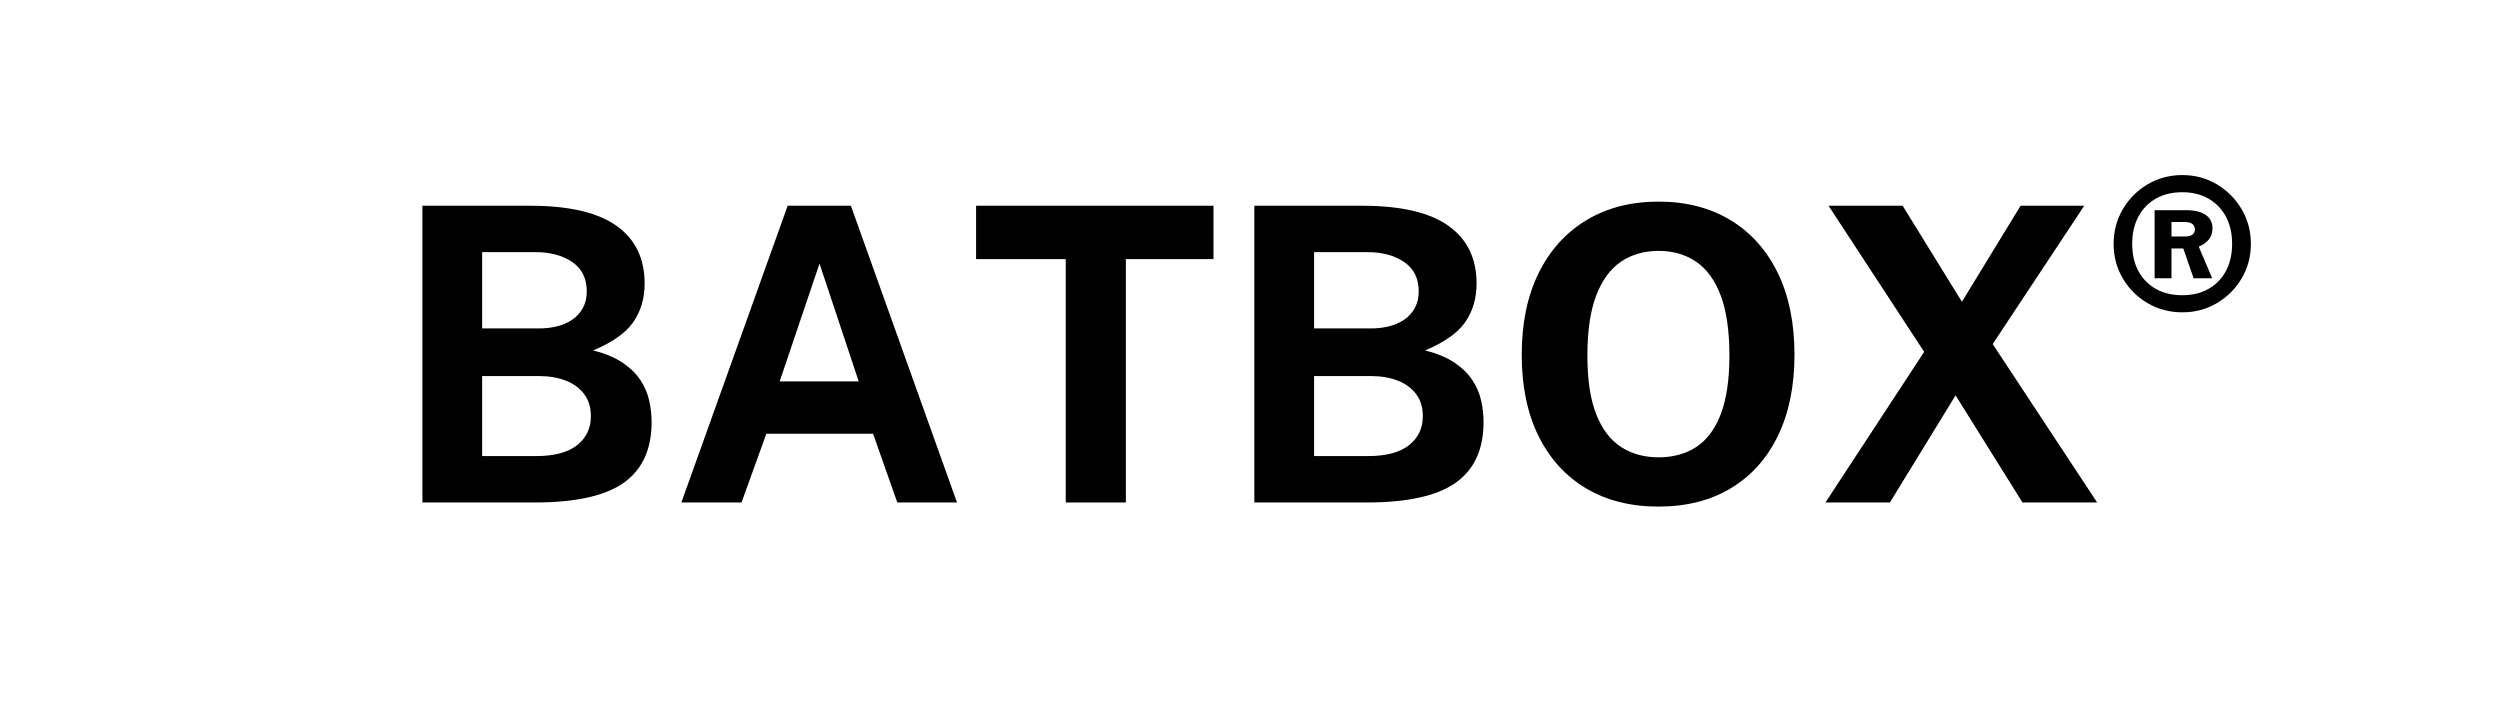
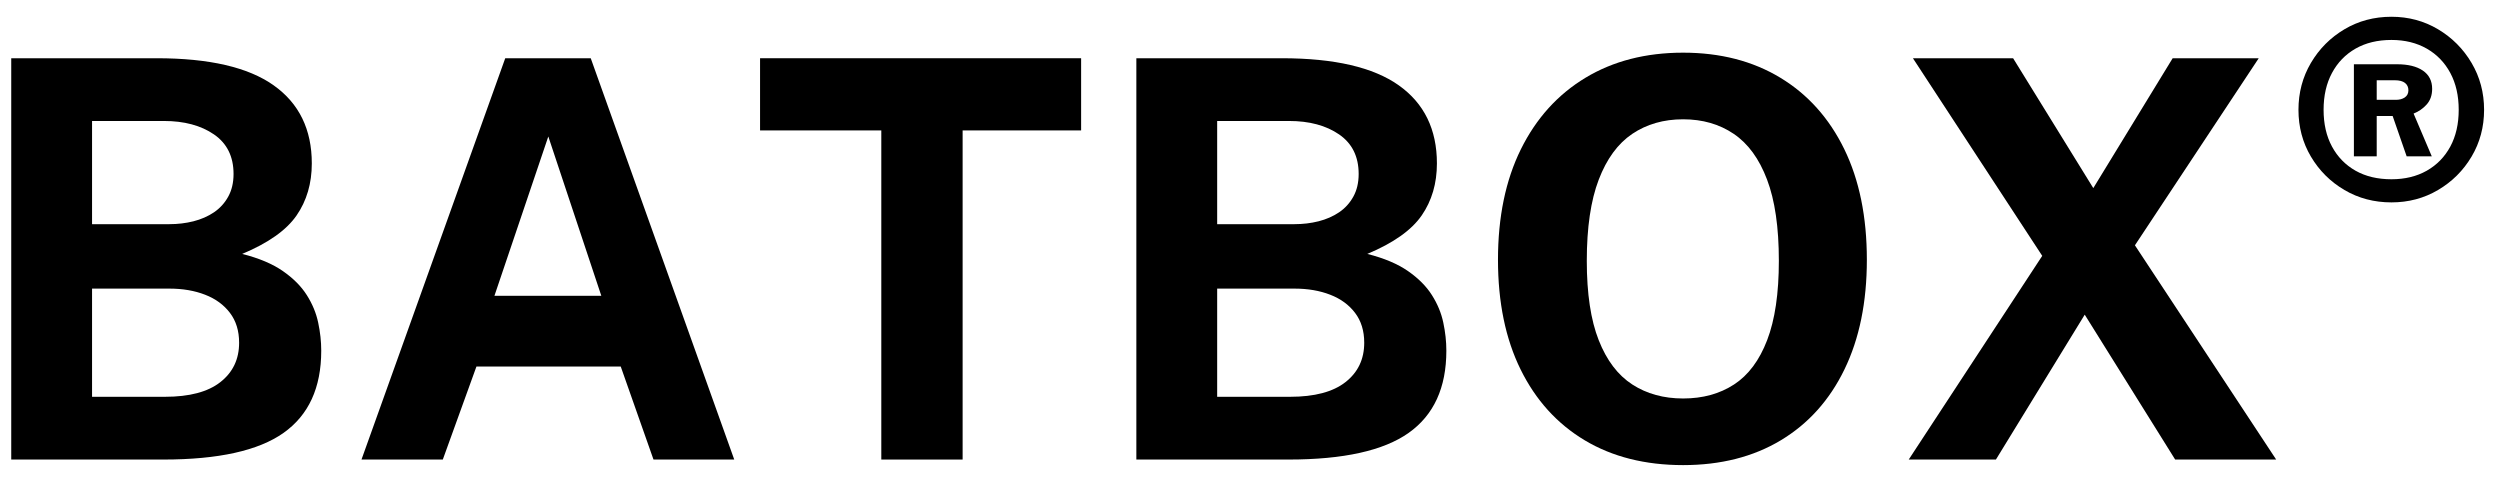
- <svg xmlns="http://www.w3.org/2000/svg" width="1127" zoomAndPan="magnify" viewBox="0 0 845.25 240" height="320" preserveAspectRatio="xMidYMid meet" version="1.0">
+ <svg xmlns="http://www.w3.org/2000/svg" width="625" zoomAndPan="magnify" viewBox="140 55 625 120" height="120" preserveAspectRatio="xMidYMid meet" version="1.0">
  <defs>
    <g />
    <clipPath id="5f1f663e99">
      <rect x="0" width="584" y="0" height="166" />
    </clipPath>
  </defs>
  <g transform="matrix(1, 0, 0, 1, 130, 37)">
    <g clip-path="url(#5f1f663e99)">
      <g fill="#000000" fill-opacity="1">
        <g transform="translate(1.575946, 132.8863)">
          <g>
            <path d="M 11.234 0 L 11.234 -100.328 L 47.594 -100.328 C 60.727 -100.328 70.473 -98.07 76.828 -93.562 C 83.191 -89.051 86.375 -82.539 86.375 -74.031 C 86.375 -69.031 85.102 -64.691 82.562 -61.016 C 80.02 -57.336 75.488 -54.133 68.969 -51.406 C 73.176 -50.344 76.57 -48.91 79.156 -47.109 C 81.75 -45.305 83.738 -43.305 85.125 -41.109 C 86.52 -38.91 87.469 -36.617 87.969 -34.234 C 88.477 -31.859 88.734 -29.516 88.734 -27.203 C 88.734 -17.953 85.586 -11.102 79.297 -6.656 C 73.016 -2.219 63.004 0 49.266 0 Z M 31.438 -15.688 L 49.672 -15.688 C 55.785 -15.688 60.398 -16.91 63.516 -19.359 C 66.641 -21.805 68.203 -25.086 68.203 -29.203 C 68.203 -32.172 67.438 -34.66 65.906 -36.672 C 64.383 -38.68 62.316 -40.191 59.703 -41.203 C 57.086 -42.223 54.113 -42.734 50.781 -42.734 L 31.438 -42.734 Z M 31.438 -58.844 L 50.781 -58.844 C 52.863 -58.844 54.863 -59.082 56.781 -59.562 C 58.707 -60.051 60.422 -60.801 61.922 -61.812 C 63.422 -62.832 64.609 -64.141 65.484 -65.734 C 66.367 -67.336 66.812 -69.223 66.812 -71.391 C 66.812 -75.742 65.18 -79.039 61.922 -81.281 C 58.66 -83.52 54.488 -84.641 49.406 -84.641 L 31.438 -84.641 Z M 31.438 -58.844 " />
          </g>
        </g>
      </g>
      <g fill="#000000" fill-opacity="1">
        <g transform="translate(96.56101, 132.8863)">
          <g>
            <path d="M 3.812 0 L 39.75 -100.328 L 61.125 -100.328 L 97 0 L 76.812 0 L 68.625 -23.25 L 32.547 -23.25 L 24.141 0 Z M 37.047 -40.938 L 63.766 -40.938 L 50.516 -80.766 Z M 37.047 -40.938 " />
          </g>
        </g>
      </g>
      <g fill="#000000" fill-opacity="1">
        <g transform="translate(197.3742, 132.8863)">
          <g>
            <path d="M 2.641 -82.281 L 2.641 -100.328 L 82.906 -100.328 L 82.906 -82.281 L 53.281 -82.281 L 53.281 0 L 32.953 0 L 32.953 -82.281 Z M 2.641 -82.281 " />
          </g>
        </g>
      </g>
      <g fill="#000000" fill-opacity="1">
        <g transform="translate(282.8539, 132.8863)">
          <g>
            <path d="M 11.234 0 L 11.234 -100.328 L 47.594 -100.328 C 60.727 -100.328 70.473 -98.07 76.828 -93.562 C 83.191 -89.051 86.375 -82.539 86.375 -74.031 C 86.375 -69.031 85.102 -64.691 82.562 -61.016 C 80.02 -57.336 75.488 -54.133 68.969 -51.406 C 73.176 -50.344 76.57 -48.91 79.156 -47.109 C 81.75 -45.305 83.738 -43.305 85.125 -41.109 C 86.52 -38.91 87.469 -36.617 87.969 -34.234 C 88.477 -31.859 88.734 -29.516 88.734 -27.203 C 88.734 -17.953 85.586 -11.102 79.297 -6.656 C 73.016 -2.219 63.004 0 49.266 0 Z M 31.438 -15.688 L 49.672 -15.688 C 55.785 -15.688 60.398 -16.91 63.516 -19.359 C 66.641 -21.805 68.203 -25.086 68.203 -29.203 C 68.203 -32.172 67.438 -34.66 65.906 -36.672 C 64.383 -38.68 62.316 -40.191 59.703 -41.203 C 57.086 -42.223 54.113 -42.734 50.781 -42.734 L 31.438 -42.734 Z M 31.438 -58.844 L 50.781 -58.844 C 52.863 -58.844 54.863 -59.082 56.781 -59.562 C 58.707 -60.051 60.422 -60.801 61.922 -61.812 C 63.422 -62.832 64.609 -64.141 65.484 -65.734 C 66.367 -67.336 66.812 -69.223 66.812 -71.391 C 66.812 -75.742 65.18 -79.039 61.922 -81.281 C 58.66 -83.52 54.488 -84.641 49.406 -84.641 L 31.438 -84.641 Z M 31.438 -58.844 " />
          </g>
        </g>
      </g>
      <g fill="#000000" fill-opacity="1">
        <g transform="translate(377.8389, 132.8863)">
          <g>
            <path d="M 52.938 1.391 C 43.457 1.391 35.258 -0.676 28.344 -4.812 C 21.426 -8.957 16.082 -14.859 12.312 -22.516 C 8.539 -30.172 6.656 -39.316 6.656 -49.953 C 6.656 -60.641 8.562 -69.844 12.375 -77.562 C 16.195 -85.289 21.578 -91.25 28.516 -95.438 C 35.453 -99.625 43.594 -101.719 52.938 -101.719 C 62.238 -101.719 70.332 -99.633 77.219 -95.469 C 84.113 -91.301 89.445 -85.352 93.219 -77.625 C 96.988 -69.906 98.875 -60.68 98.875 -49.953 C 98.875 -39.359 97.008 -30.223 93.281 -22.547 C 89.562 -14.867 84.254 -8.957 77.359 -4.812 C 70.473 -0.676 62.332 1.391 52.938 1.391 Z M 52.938 -15.266 C 57.844 -15.266 62.086 -16.43 65.672 -18.766 C 69.254 -21.098 72.016 -24.797 73.953 -29.859 C 75.898 -34.93 76.875 -41.535 76.875 -49.672 C 76.875 -58.047 75.891 -64.82 73.922 -70 C 71.961 -75.188 69.188 -78.992 65.594 -81.422 C 62.008 -83.848 57.789 -85.062 52.938 -85.062 C 48.082 -85.062 43.848 -83.848 40.234 -81.422 C 36.629 -78.992 33.832 -75.176 31.844 -69.969 C 29.852 -64.77 28.859 -58.004 28.859 -49.672 C 28.859 -41.484 29.852 -34.867 31.844 -29.828 C 33.832 -24.785 36.629 -21.098 40.234 -18.766 C 43.848 -16.43 48.082 -15.266 52.938 -15.266 Z M 52.938 -15.266 " />
          </g>
        </g>
      </g>
      <g fill="#000000" fill-opacity="1">
        <g transform="translate(483.3702, 132.8863)">
          <g>
            <path d="M 95.672 0 L 70.422 0 L 47.812 -36.219 L 25.609 0 L 3.812 0 L 37.188 -50.922 L 4.859 -100.328 L 29.906 -100.328 L 49.953 -67.859 L 69.797 -100.328 L 91.312 -100.328 L 60.359 -53.562 Z M 95.672 0 " />
          </g>
        </g>
      </g>
    </g>
  </g>
  <g fill="#000000" fill-opacity="1">
    <g transform="translate(710.5685, 132.3464)">
      <g>
        <path d="M 27.297 -26.75 C 22.973 -26.75 19.055 -27.781 15.547 -29.844 C 12.035 -31.906 9.238 -34.691 7.156 -38.203 C 5.082 -41.711 4.047 -45.609 4.047 -49.891 C 4.047 -54.18 5.082 -58.086 7.156 -61.609 C 9.238 -65.141 12.035 -67.945 15.547 -70.031 C 19.055 -72.113 22.973 -73.156 27.297 -73.156 C 31.555 -73.156 35.438 -72.113 38.938 -70.031 C 42.445 -67.945 45.242 -65.141 47.328 -61.609 C 49.41 -58.086 50.453 -54.18 50.453 -49.891 C 50.453 -45.609 49.41 -41.711 47.328 -38.203 C 45.242 -34.691 42.445 -31.906 38.938 -29.844 C 35.438 -27.781 31.555 -26.75 27.297 -26.75 Z M 27.297 -32.531 C 30.648 -32.531 33.594 -33.242 36.125 -34.672 C 38.656 -36.109 40.617 -38.125 42.016 -40.719 C 43.41 -43.312 44.109 -46.367 44.109 -49.891 C 44.109 -53.422 43.41 -56.488 42.016 -59.094 C 40.617 -61.707 38.656 -63.738 36.125 -65.188 C 33.594 -66.633 30.648 -67.359 27.297 -67.359 C 23.836 -67.359 20.844 -66.633 18.312 -65.188 C 15.781 -63.738 13.816 -61.707 12.422 -59.094 C 11.023 -56.488 10.328 -53.422 10.328 -49.891 C 10.328 -46.367 11.023 -43.312 12.422 -40.719 C 13.816 -38.125 15.781 -36.109 18.312 -34.672 C 20.844 -33.242 23.836 -32.531 27.297 -32.531 Z M 17.906 -38.266 L 17.906 -61.281 L 28.688 -61.281 C 31.445 -61.281 33.598 -60.754 35.141 -59.703 C 36.691 -58.648 37.469 -57.129 37.469 -55.141 C 37.469 -53.547 37.008 -52.238 36.094 -51.219 C 35.188 -50.207 34.098 -49.453 32.828 -48.953 L 37.375 -38.266 L 31.094 -38.266 L 27.594 -48.344 L 23.609 -48.344 L 23.609 -38.266 Z M 23.609 -52.391 L 28.438 -52.391 C 29.301 -52.391 30.031 -52.586 30.625 -52.984 C 31.227 -53.391 31.531 -53.988 31.531 -54.781 C 31.531 -55.551 31.25 -56.16 30.688 -56.609 C 30.125 -57.055 29.273 -57.281 28.141 -57.281 L 23.609 -57.281 Z M 23.609 -52.391 " />
      </g>
    </g>
  </g>
</svg>
